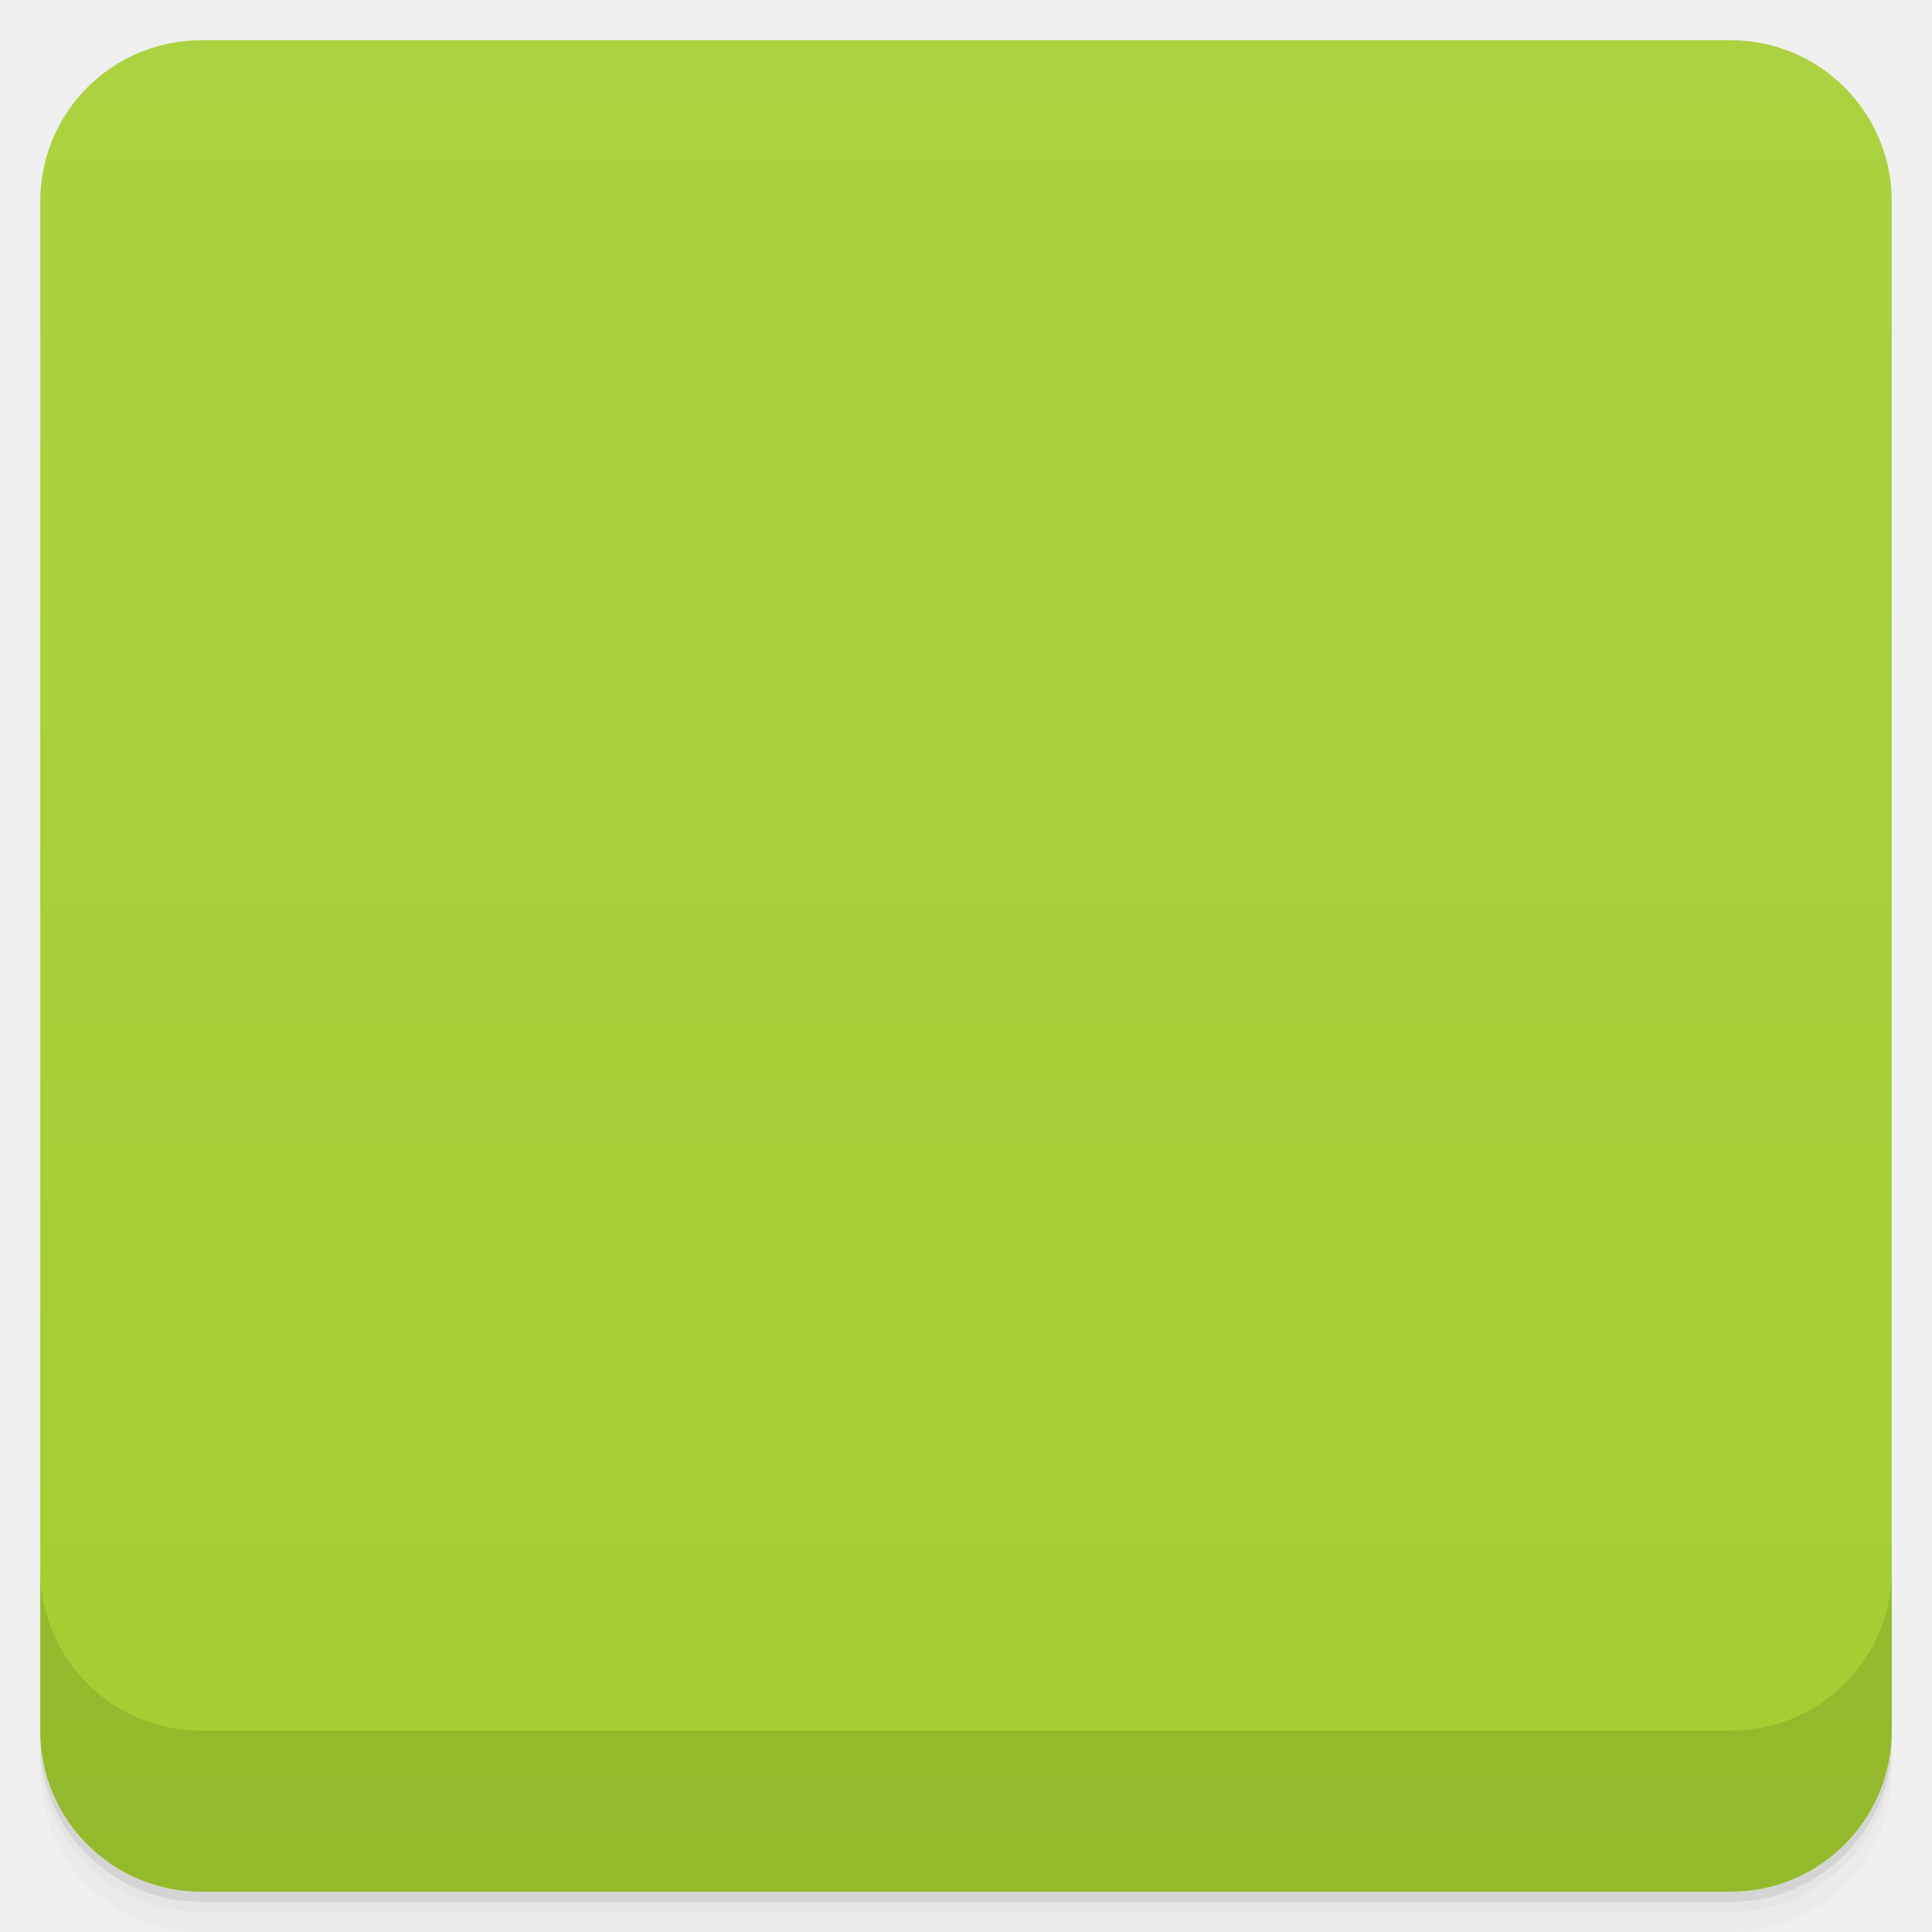
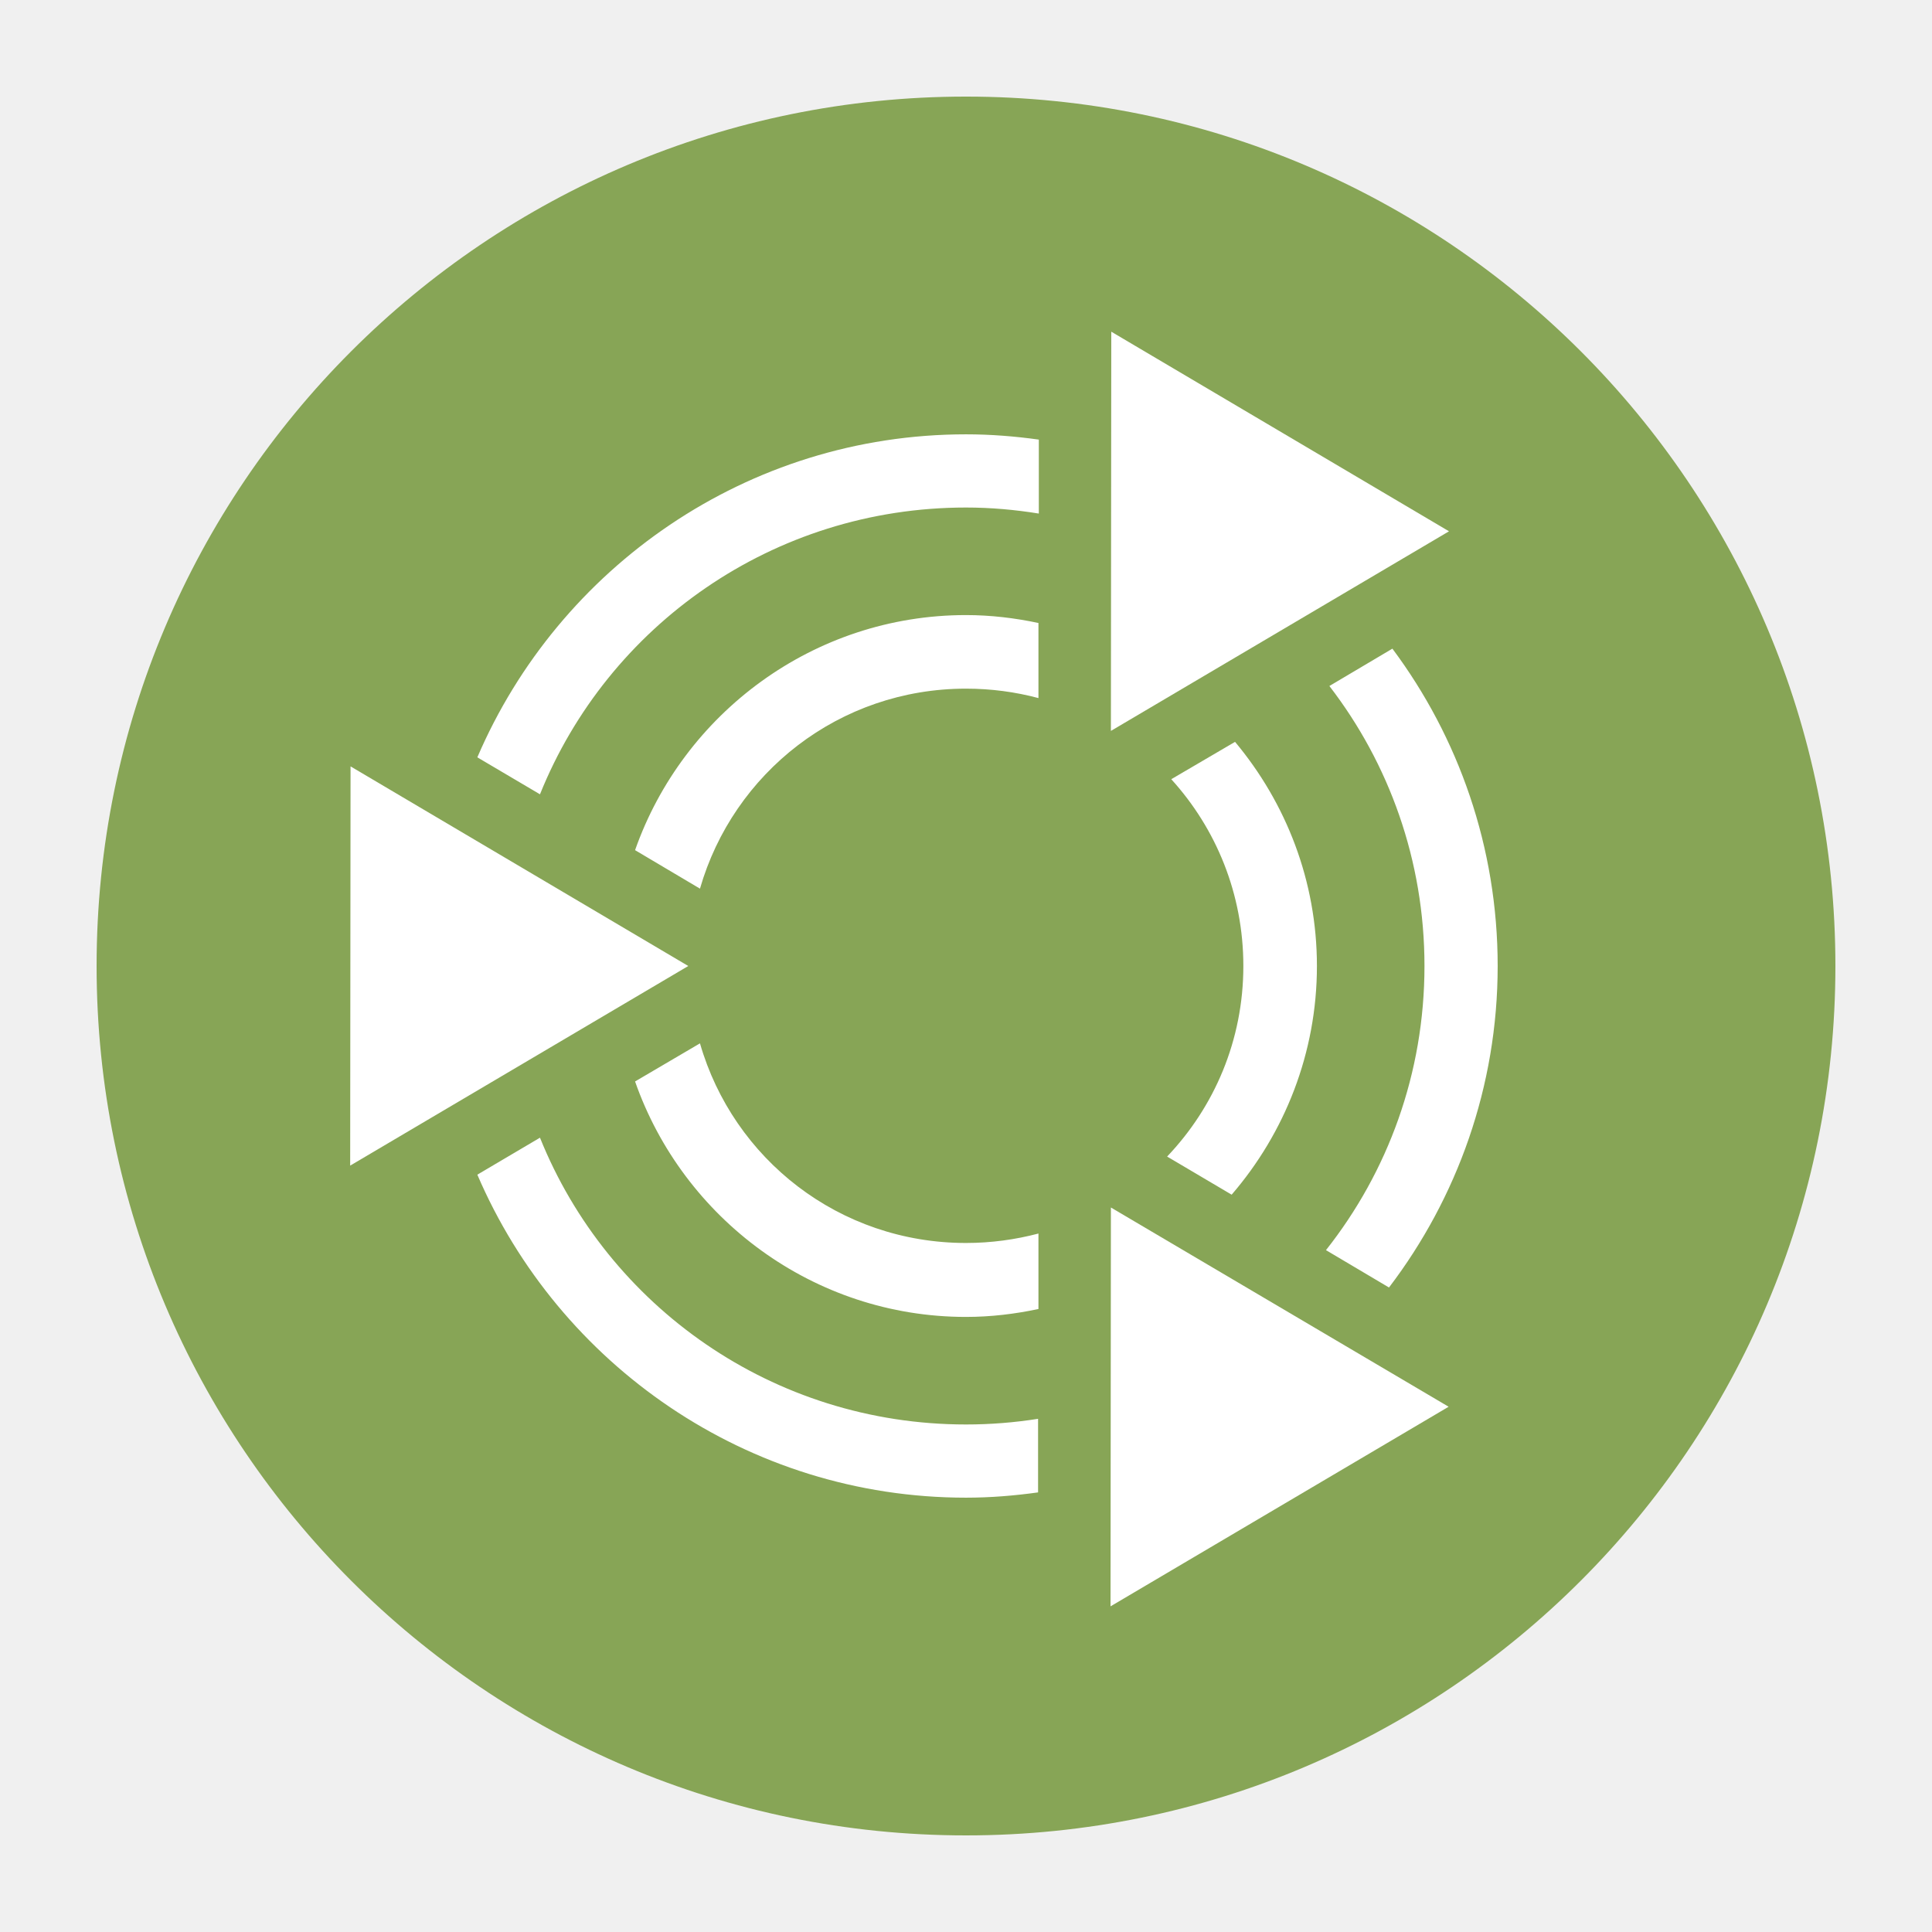
- <svg viewBox="0 0 48 48">
-   <defs>
-     <linearGradient id="linearGradient3764" x1="1" x2="47" gradientUnits="userSpaceOnUse" gradientTransform="translate(-48,0.00221467)">
-       <stop stop-color="#a3ce30" stop-opacity="1" />
-       <stop offset="1" stop-color="#abd240" stop-opacity="1" />
-     </linearGradient>
-     <clipPath id="clipPath-899279519">
-       <g transform="translate(0,-1004.362)">
-         <rect rx="4" y="1005.36" x="1" height="46" width="46" fill="#1890d0" />
-       </g>
-     </clipPath>
-     <clipPath id="clipPath-927563568">
-       <g transform="translate(0,-1004.362)">
-         <rect rx="4" y="1005.36" x="1" height="46" width="46" fill="#1890d0" />
-       </g>
-     </clipPath>
-   </defs>
-   <g>
-     <path d="m 1 43 l 0 0.25 c 0 2.216 1.784 4 4 4 l 38 0 c 2.216 0 4 -1.784 4 -4 l 0 -0.25 c 0 2.216 -1.784 4 -4 4 l -38 0 c -2.216 0 -4 -1.784 -4 -4 z m 0 0.5 l 0 0.5 c 0 2.216 1.784 4 4 4 l 38 0 c 2.216 0 4 -1.784 4 -4 l 0 -0.5 c 0 2.216 -1.784 4 -4 4 l -38 0 c -2.216 0 -4 -1.784 -4 -4 z" opacity="0.02" />
-     <path d="m 1 43.25 l 0 0.25 c 0 2.216 1.784 4 4 4 l 38 0 c 2.216 0 4 -1.784 4 -4 l 0 -0.25 c 0 2.216 -1.784 4 -4 4 l -38 0 c -2.216 0 -4 -1.784 -4 -4 z" opacity="0.05" />
-     <path d="m 1 43 l 0 0.25 c 0 2.216 1.784 4 4 4 l 38 0 c 2.216 0 4 -1.784 4 -4 l 0 -0.25 c 0 2.216 -1.784 4 -4 4 l -38 0 c -2.216 0 -4 -1.784 -4 -4 z" opacity="0.1" />
-   </g>
-   <g>
-     <rect width="46" height="46" x="-47" y="1" rx="4" transform="matrix(0,-1,1,0,0,0)" fill="url(#linearGradient3764)" fill-opacity="1" />
-   </g>
-   <g>
-     <g clip-path="url(#clipPath-899279519)">
-       <g opacity="0.1">
-         <g>
-           <path d="m 24.05 12 c -3.809 0 -7.188 1.805 -9.371 4.594 l 1.496 0.953 c 1.867 -2.293 4.719 -3.754 7.898 -3.754 c 5.621 0 10.184 4.574 10.184 10.211 c 0 5.633 -4.563 10.207 -10.184 10.207 c -3.168 0 -6.01 -1.453 -7.879 -3.734 l -1.496 0.953 c 2.191 2.781 5.559 4.574 9.371 4.574 c 6.598 0 11.949 -5.375 11.949 -12 c 0 -6.621 -5.355 -11.996 -11.949 -11.996 m -12.07 4.992 l 0 14 l 12.141 -7.07 m -0.09 -7.242 c -2.148 0 -4.078 0.934 -5.418 2.414 l 1.551 0.969 c 0.996 -0.988 2.363 -1.594 3.871 -1.594 c 3.051 0 5.527 2.5 5.527 5.578 c 0 3.082 -2.473 5.582 -5.527 5.582 c -1.535 0 -2.922 -0.629 -3.922 -1.648 l -1.496 0.953 c 1.34 1.48 3.266 2.414 5.418 2.414 c 4.04 0 7.316 -3.289 7.316 -7.336 c 0 -4.051 -3.277 -7.336 -7.316 -7.336 m -0.004 0.004" stroke="none" fill-rule="evenodd" fill-opacity="1" fill="#000" />
-         </g>
-       </g>
-     </g>
-   </g>
-   <g>
-     <g clip-path="url(#clipPath-927563568)">
-       <g transform="translate(0,-1)">
-         <g>
-           <path d="m 24.05 12 c -3.809 0 -7.188 1.805 -9.371 4.594 l 1.496 0.953 c 1.867 -2.293 4.719 -3.754 7.898 -3.754 c 5.621 0 10.184 4.574 10.184 10.211 c 0 5.633 -4.563 10.207 -10.184 10.207 c -3.168 0 -6.01 -1.453 -7.879 -3.734 l -1.496 0.953 c 2.191 2.781 5.559 4.574 9.371 4.574 c 6.598 0 11.949 -5.375 11.949 -12 c 0 -6.621 -5.355 -11.996 -11.949 -11.996 m -12.07 4.992 l 0 14 l 12.141 -7.07 m -0.09 -7.242 c -2.148 0 -4.078 0.934 -5.418 2.414 l 1.551 0.969 c 0.996 -0.988 2.363 -1.594 3.871 -1.594 c 3.051 0 5.527 2.5 5.527 5.578 c 0 3.082 -2.473 5.582 -5.527 5.582 c -1.535 0 -2.922 -0.629 -3.922 -1.648 l -1.496 0.953 c 1.34 1.48 3.266 2.414 5.418 2.414 c 4.04 0 7.316 -3.289 7.316 -7.336 c 0 -4.051 -3.277 -7.336 -7.316 -7.336 m -0.004 0.004" fill="#fff" stroke="none" fill-rule="evenodd" fill-opacity="1" />
-         </g>
-       </g>
-     </g>
-   </g>
-   <g>
-     <g transform="translate(0,-1004.362)">
-       <path d="m 1 1043.36 0 4 c 0 2.216 1.784 4 4 4 l 38 0 c 2.216 0 4 -1.784 4 -4 l 0 -4 c 0 2.216 -1.784 4 -4 4 l -38 0 c -2.216 0 -4 -1.784 -4 -4 z" opacity="0.1" />
+ <svg xmlns="http://www.w3.org/2000/svg" width="160" height="160" id="svg4275" version="1.1">
+   <defs id="defs4277" />
+   <g id="layer1" transform="translate(0,-892.3622)">
+     <g id="g3769">
+       <path id="path3171-7-3-3-8-7-0-9-6" d="m 152,972.363 c 0,39.763 -32.236,71.999 -72,71.999 C 40.235,1044.362 8,1012.126 8,972.363 8,932.597 40.234,900.362 79.999,900.362 119.763,900.362 152,932.597 152,972.363 z" style="fill:#87a556;fill-opacity:1" />
+       <path id="path9" transform="translate(0,892.3622)" d="M 80 35.969 C 61.869 35.969 46.267 47.016 39.531 62.719 L 44.719 65.781 C 50.329 51.833 64.007 42.031 80 42.031 C 82.057 42.031 84.068 42.214 86.031 42.531 L 86.031 36.406 C 84.057 36.132 82.051 35.969 80 35.969 z M 98.031 39.844 L 98 46.562 C 99 47.1 99.963 47.691 100.906 48.312 L 106.594 44.969 C 103.951 42.957 101.092 41.224 98.031 39.844 z M 80 50.938 C 67.371 50.938 56.57 59.093 52.594 70.406 L 57.969 73.594 C 60.728 64.011 69.497 57.031 80 57.031 C 82.077 57.031 84.087 57.301 86 57.812 L 86 51.594 C 84.062 51.182 82.054 50.938 80 50.938 z M 115.312 53.719 L 110.094 56.812 C 115.029 63.218 117.969 71.261 117.969 80 C 117.969 88.907 114.919 97.067 109.812 103.531 L 115.031 106.625 C 120.665 99.225 124.031 89.988 124.031 80 C 124.031 70.166 120.789 61.061 115.312 53.719 z M 102.281 61.438 L 97 64.531 C 100.708 68.609 102.969 74.023 102.969 80 C 102.969 86.152 100.562 91.679 96.656 95.781 L 102 98.938 C 106.391 93.841 109.062 87.209 109.062 80 C 109.062 72.95 106.501 66.484 102.281 61.438 z M 36.312 74.719 C 36.095 76.449 35.969 78.21 35.969 80 C 35.969 81.783 36.104 83.526 36.312 85.25 L 42.094 81.844 C 42.064 81.233 42.031 80.619 42.031 80 C 42.031 79.381 42.064 78.767 42.094 78.156 L 36.312 74.719 z M 57.969 86.406 L 52.594 89.562 C 56.561 100.889 67.361 109.062 80 109.062 C 82.054 109.062 84.062 108.818 86 108.406 L 86 102.156 C 84.087 102.659 82.077 102.938 80 102.938 C 69.497 102.938 60.728 95.982 57.969 86.406 z M 44.719 94.219 L 39.531 97.281 C 46.267 112.984 61.869 124.031 80 124.031 C 82.027 124.031 84.018 123.865 85.969 123.594 L 85.969 117.5 C 84.023 117.807 82.037 117.969 80 117.969 C 64.007 117.969 50.329 108.167 44.719 94.219 z M 100.5 111.969 C 99.694 112.486 98.847 112.981 98 113.438 L 97.969 120.156 C 100.887 118.841 103.647 117.236 106.188 115.344 L 100.5 111.969 z " style="font-size:medium;font-style:normal;font-variant:normal;font-weight:normal;font-stretch:normal;text-indent:0;text-align:start;text-decoration:none;line-height:normal;letter-spacing:normal;word-spacing:normal;text-transform:none;direction:ltr;block-progression:tb;writing-mode:lr-tb;text-anchor:start;baseline-shift:baseline;opacity:1;color:#000000;fill:#ffffff;fill-opacity:1;stroke:none;stroke-width:1.171;marker:none;visibility:visible;display:inline;overflow:visible;enable-background:accumulate;font-family:Sans;-inkscape-font-specification:Sans" />
+       <path id="path5227" transform="translate(0,892.3622)" d="M 92.031 27.469 L 92 60.531 L 120 44 L 92.031 27.469 z M 29.031 63.469 L 29 96.531 L 57 80 L 29.031 63.469 z M 92 100 L 91.969 133.031 L 119.969 116.5 L 92 100 z " style="fill:#ffffff;fill-opacity:1;fill-rule:evenodd;stroke:none;display:inline;enable-background:new" />
    </g>
  </g>
</svg>
